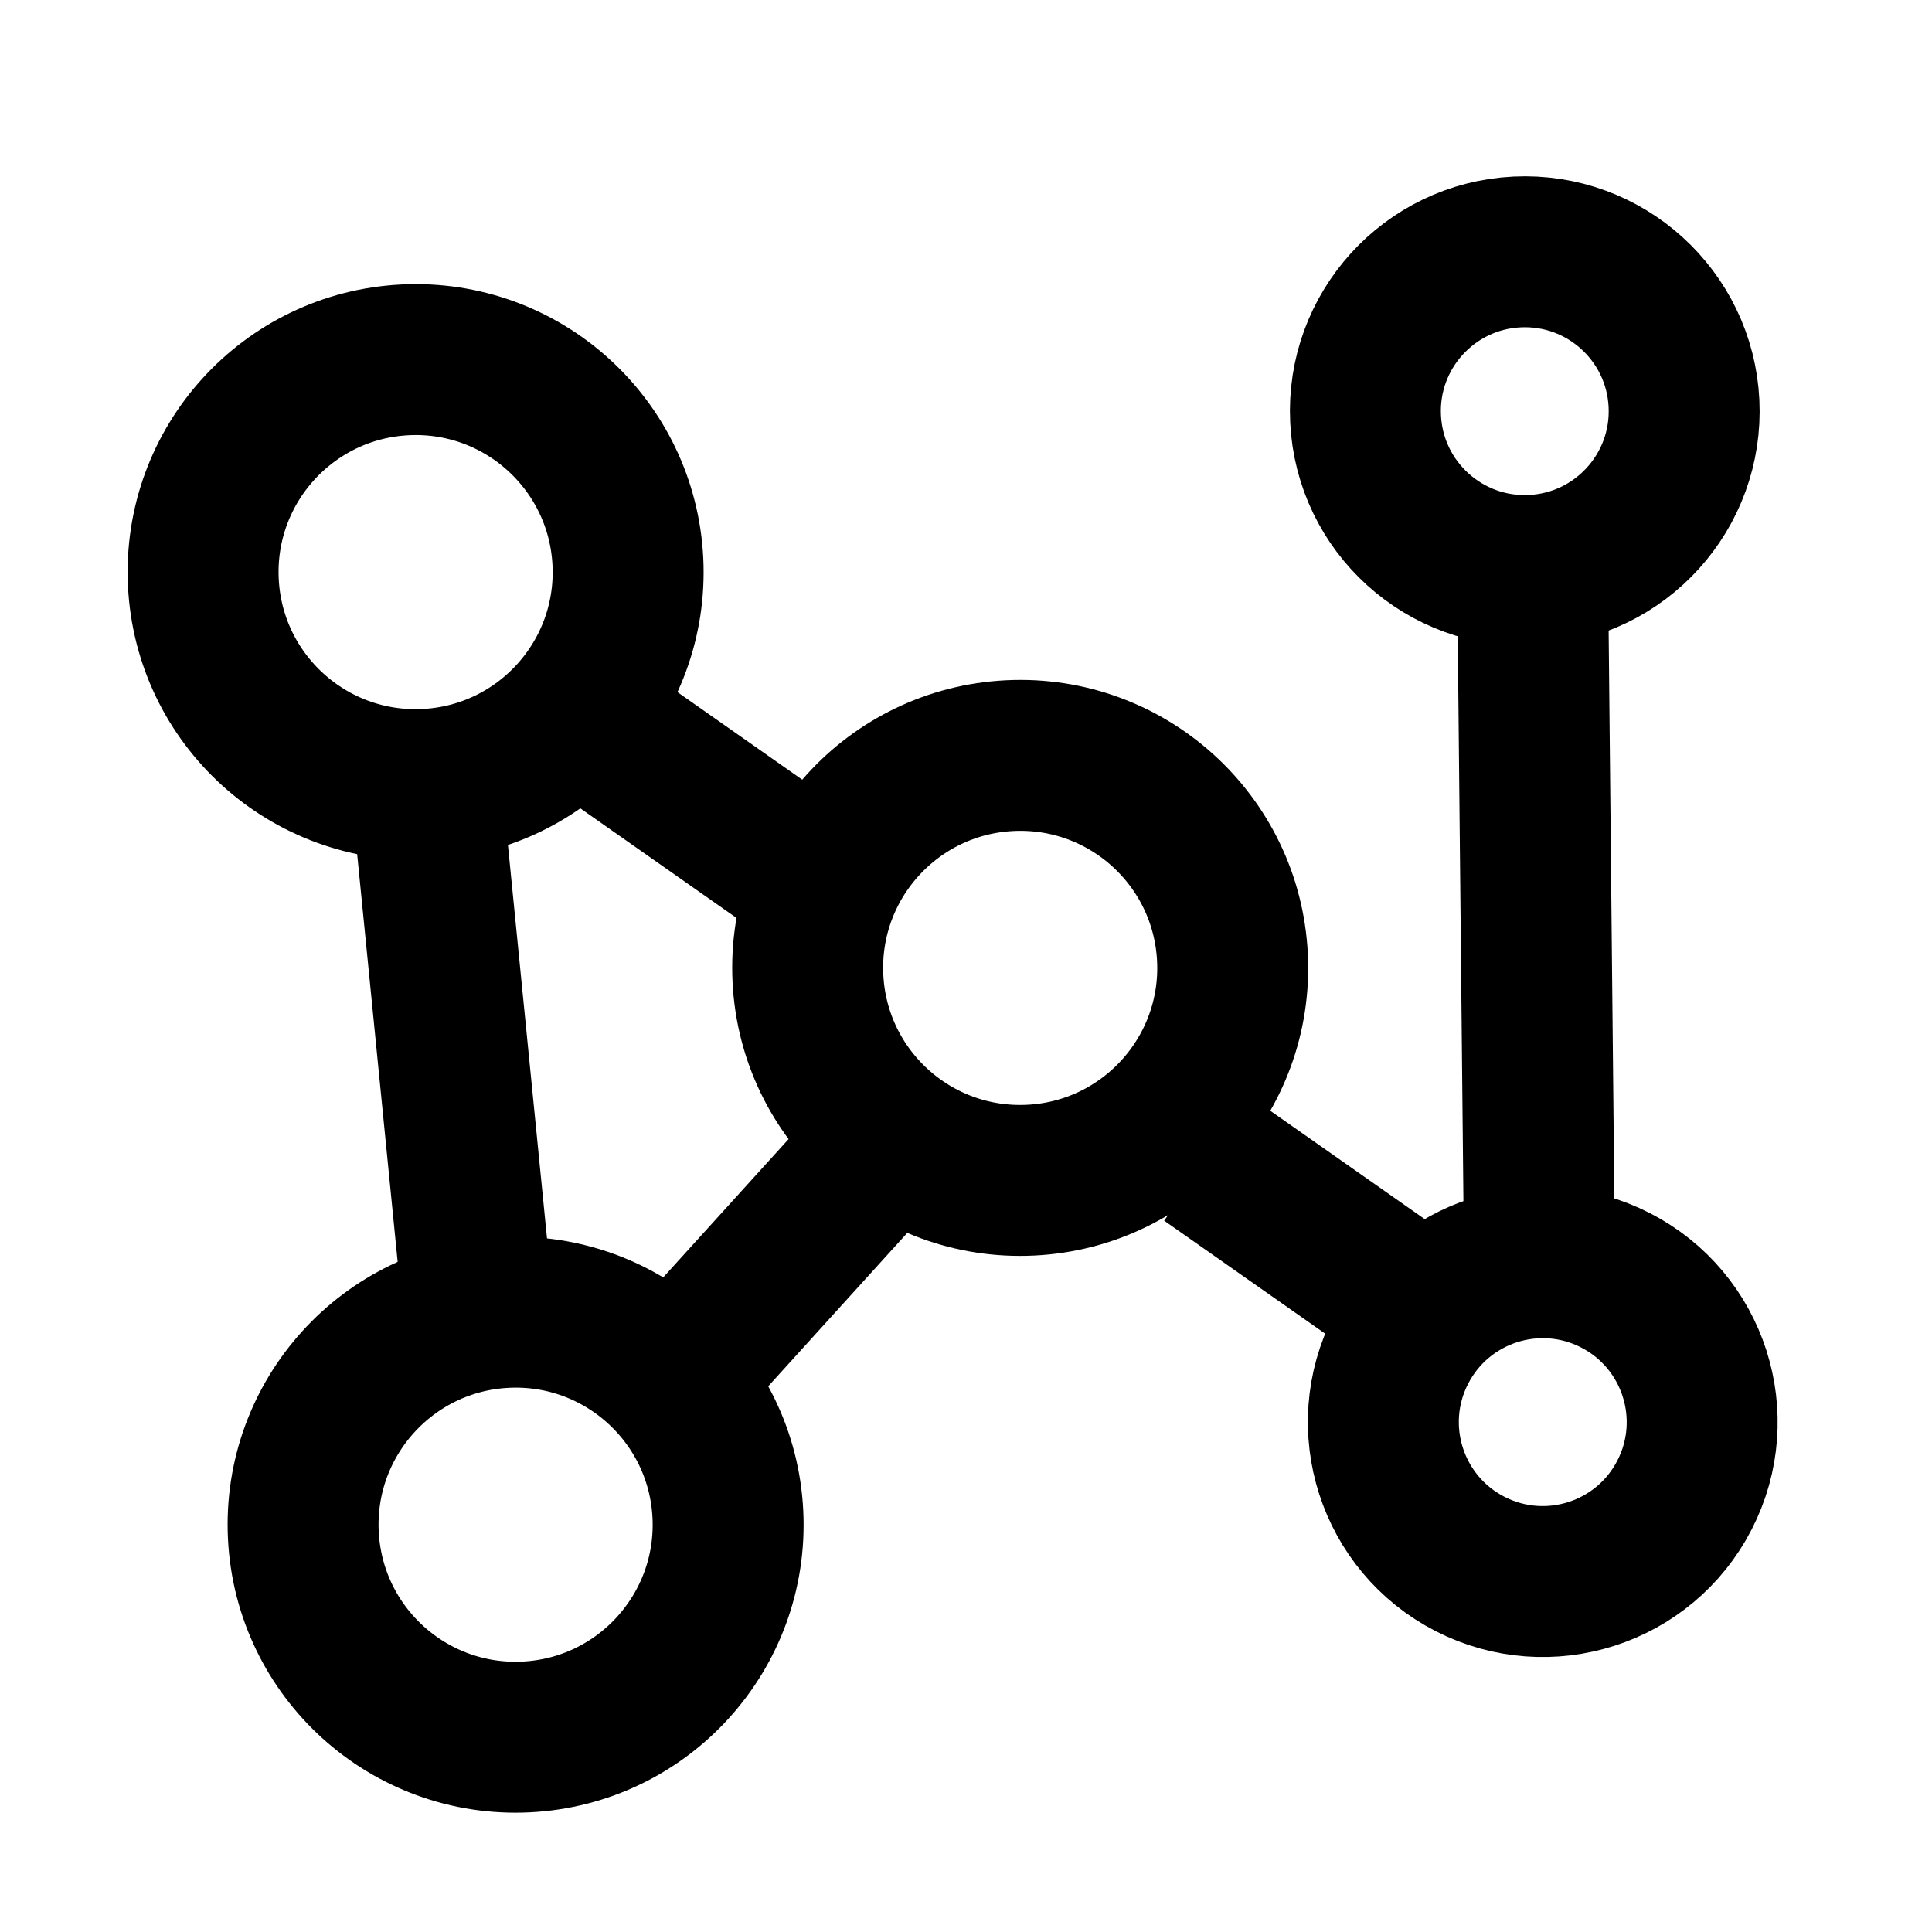
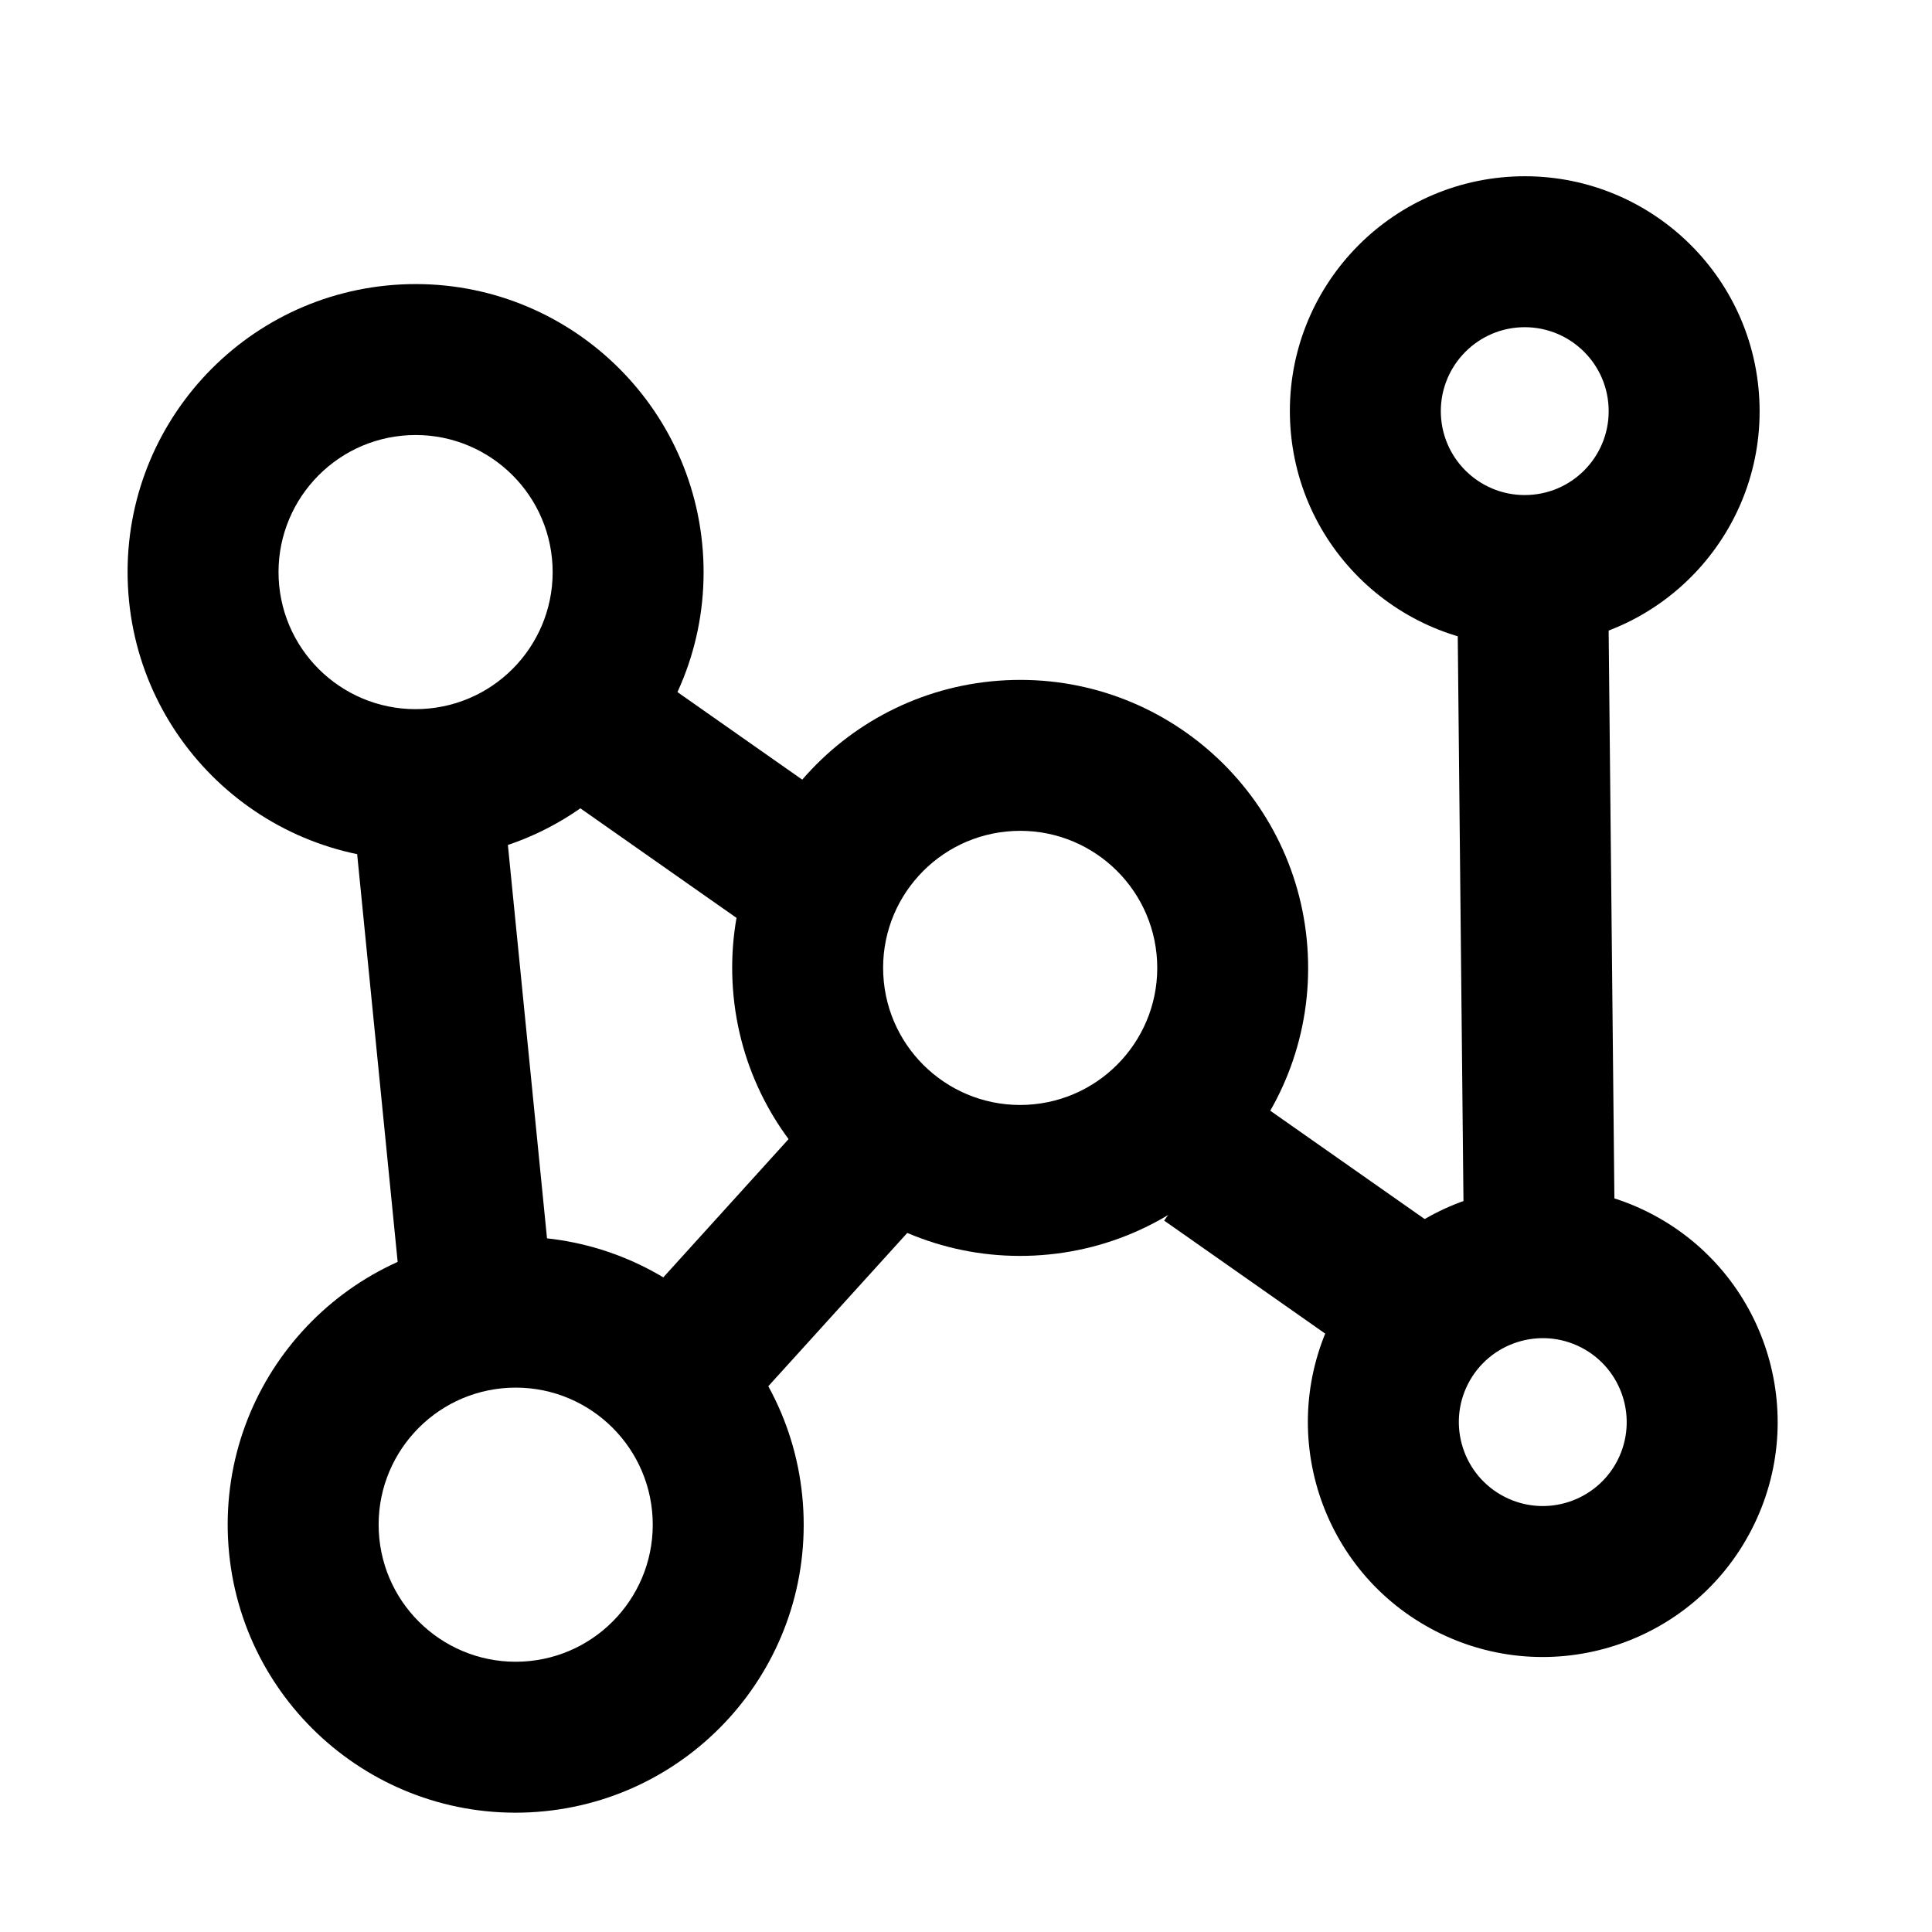
<svg xmlns="http://www.w3.org/2000/svg" width="32" height="32" viewBox="0 0 32 32" fill="none">
-   <rect width="7.04" height="7.04" rx="3.52" transform="matrix(0.998793 -0.0491167 -0.0491167 -0.998793 13.5547 19.7202)" stroke="black" stroke-width="2.5" />
-   <rect width="5.28" height="5.28" rx="2.64" transform="matrix(0.998793 -0.0491167 -0.0491167 -0.998793 22.748 9.57666)" stroke="black" stroke-width="2.5" />
-   <rect width="7.04" height="7.04" rx="3.52" transform="matrix(0.998793 -0.0491167 -0.0491167 -0.998793 3.54102 13.1646)" stroke="black" stroke-width="2.5" />
-   <rect width="7.04" height="7.04" rx="3.52" transform="matrix(0.998793 -0.0491167 -0.0491167 -0.998793 5.19727 28.9424)" stroke="black" stroke-width="2.5" />
-   <path d="M11.069 22.926L14.83 18.777" stroke="black" stroke-width="2.5" />
-   <path d="M13.296 14.447L9.189 11.565" stroke="black" stroke-width="2.5" />
-   <path d="M24.107 22.077L20 19.195" stroke="black" stroke-width="2.5" />
-   <path d="M7.057 12.991L7.928 21.759" stroke="black" stroke-width="2.5" />
-   <path d="M25.384 9.446L25.5 21" stroke="black" stroke-width="2.5" />
-   <rect width="5.28" height="5.28" rx="2.64" transform="matrix(0.45686 -0.889539 -0.889539 -0.45686 26.6953 27.1094)" stroke="black" stroke-width="2.5" />
+   <path d="M19.165 15.92C19.226 17.172 18.26 18.237 17.008 18.299C15.756 18.36 14.692 17.395 14.63 16.143C14.568 14.891 15.533 13.826 16.785 13.764C18.037 13.702 19.103 14.668 19.165 15.92ZM21.661 15.797C21.532 13.166 19.294 11.138 16.662 11.267C14.031 11.397 12.004 13.635 12.133 16.266C12.263 18.897 14.5 20.925 17.131 20.796C19.762 20.666 21.791 18.428 21.661 15.797Z" fill="black" />
+   <path d="M26.643 6.742C26.681 7.509 26.089 8.161 25.323 8.198C24.556 8.236 23.904 7.645 23.866 6.878C23.829 6.112 24.42 5.459 25.186 5.421C25.953 5.384 26.606 5.975 26.643 6.742ZM29.14 6.619C29.035 4.473 27.209 2.819 25.063 2.924C22.918 3.03 21.264 4.856 21.369 7.001C21.475 9.147 23.3 10.8 25.445 10.695C27.591 10.59 29.246 8.765 29.14 6.619Z" fill="black" />
+   <path d="M9.151 9.365C9.212 10.617 8.247 11.681 6.995 11.743C5.743 11.804 4.678 10.839 4.616 9.588C4.555 8.336 5.52 7.27 6.772 7.208C8.024 7.147 9.089 8.112 9.151 9.365ZM11.648 9.242C11.518 6.611 9.28 4.582 6.649 4.711C4.018 4.841 1.99 7.079 2.119 9.71C2.249 12.341 4.486 14.369 7.117 14.24C9.748 14.111 11.777 11.873 11.648 9.242Z" fill="black" />
+   <path d="M10.809 25.142C10.87 26.394 9.905 27.459 8.653 27.521C7.401 27.582 6.336 26.617 6.274 25.365C6.213 24.113 7.178 23.048 8.43 22.986C9.682 22.925 10.747 23.89 10.809 25.142ZM13.306 25.02C13.177 22.388 10.938 20.36 8.307 20.489C5.676 20.619 3.648 22.857 3.777 25.488C3.907 28.119 6.145 30.147 8.775 30.018C11.407 29.888 13.435 27.651 13.306 25.02Z" fill="black" />
+   <path d="M15.757 19.616L11.996 23.765L10.144 22.087L13.904 17.937L15.757 19.616Z" fill="black" />
+   <path d="M14.015 13.424L12.578 15.469L8.472 12.588L9.908 10.542L14.015 13.424Z" fill="black" />
+   <path d="M24.825 21.053L23.389 23.099L19.282 20.217L20.719 18.172L24.825 21.053Z" fill="black" />
+   <path d="M9.172 21.635L6.684 21.882L5.813 13.115L8.3 12.867L9.172 21.635Z" fill="black" />
+   <path d="M26.634 9.433L26.751 20.987L24.251 21.013L24.134 9.459L26.634 9.433Z" fill="black" />
+   <path d="M26.189 22.318C26.871 22.669 27.14 23.507 26.79 24.19C26.439 24.872 25.601 25.142 24.919 24.791C24.236 24.441 23.966 23.602 24.316 22.92C24.667 22.237 25.506 21.967 26.189 22.318ZM27.331 20.094C25.42 19.113 23.074 19.866 22.093 21.777C21.111 23.689 21.865 26.034 23.776 27.015C25.687 27.996 28.032 27.243 29.013 25.332C29.995 23.421 29.242 21.076 27.331 20.094Z" fill="black" />
</svg>
